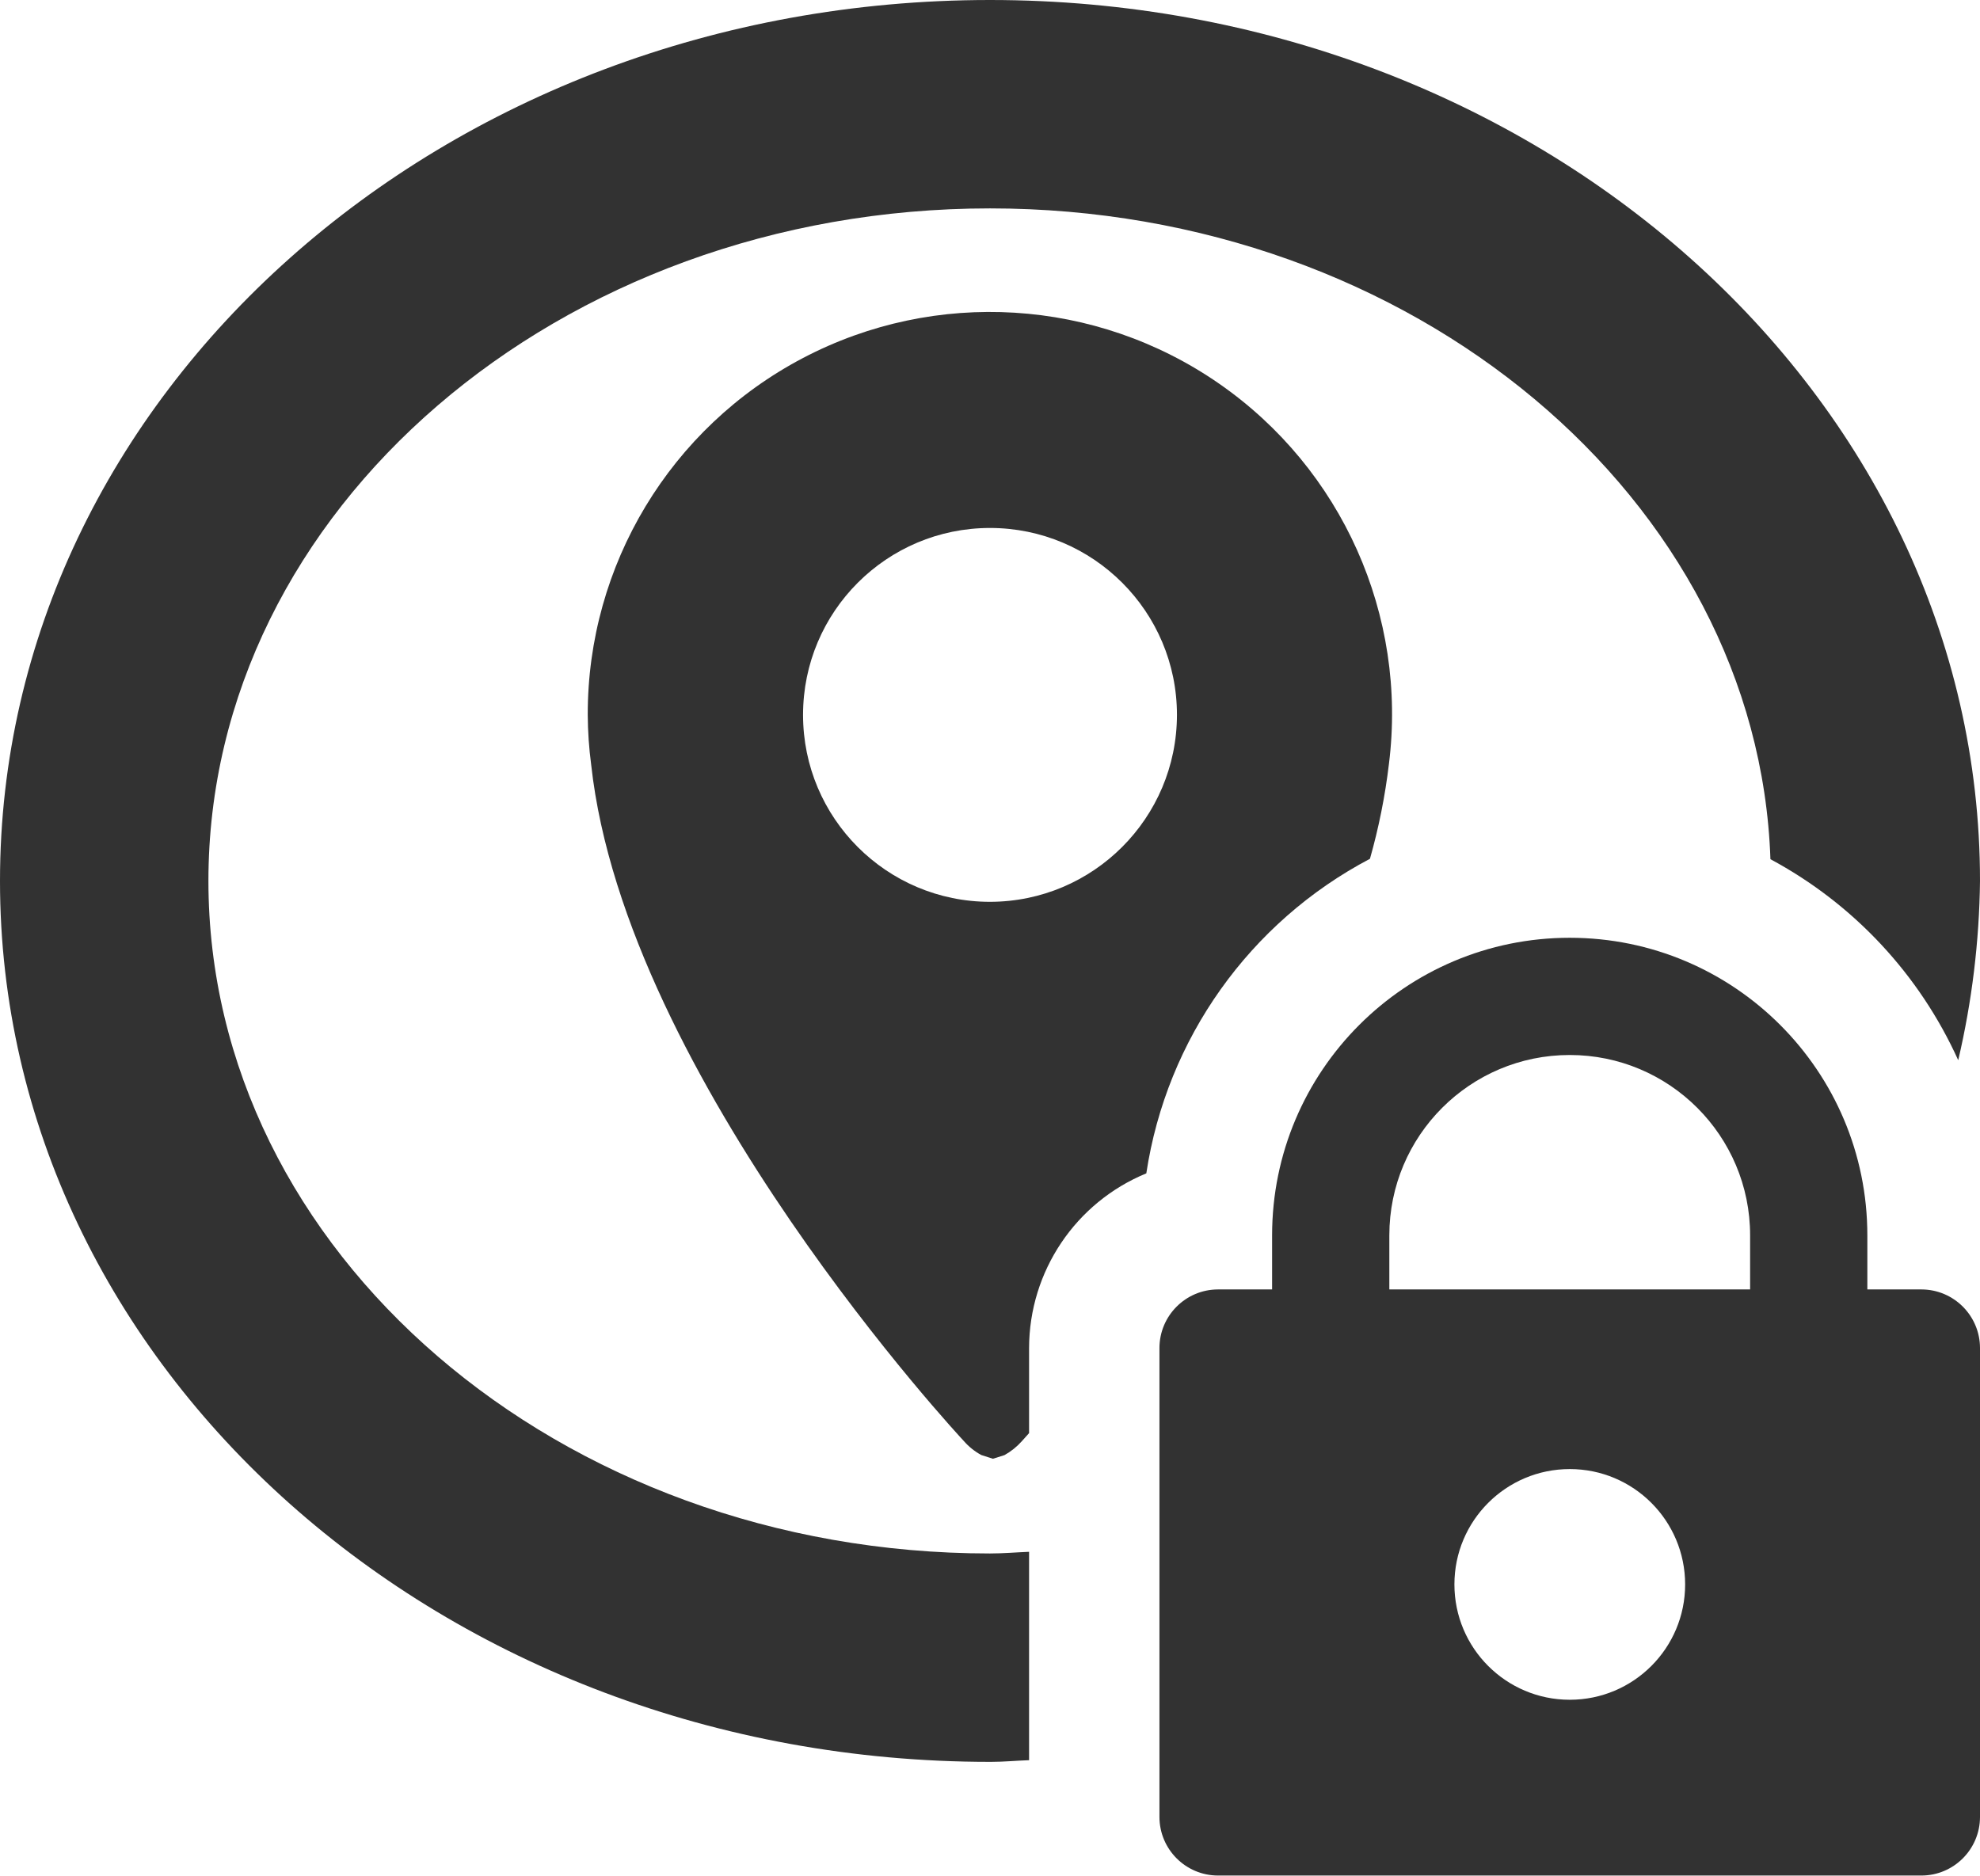
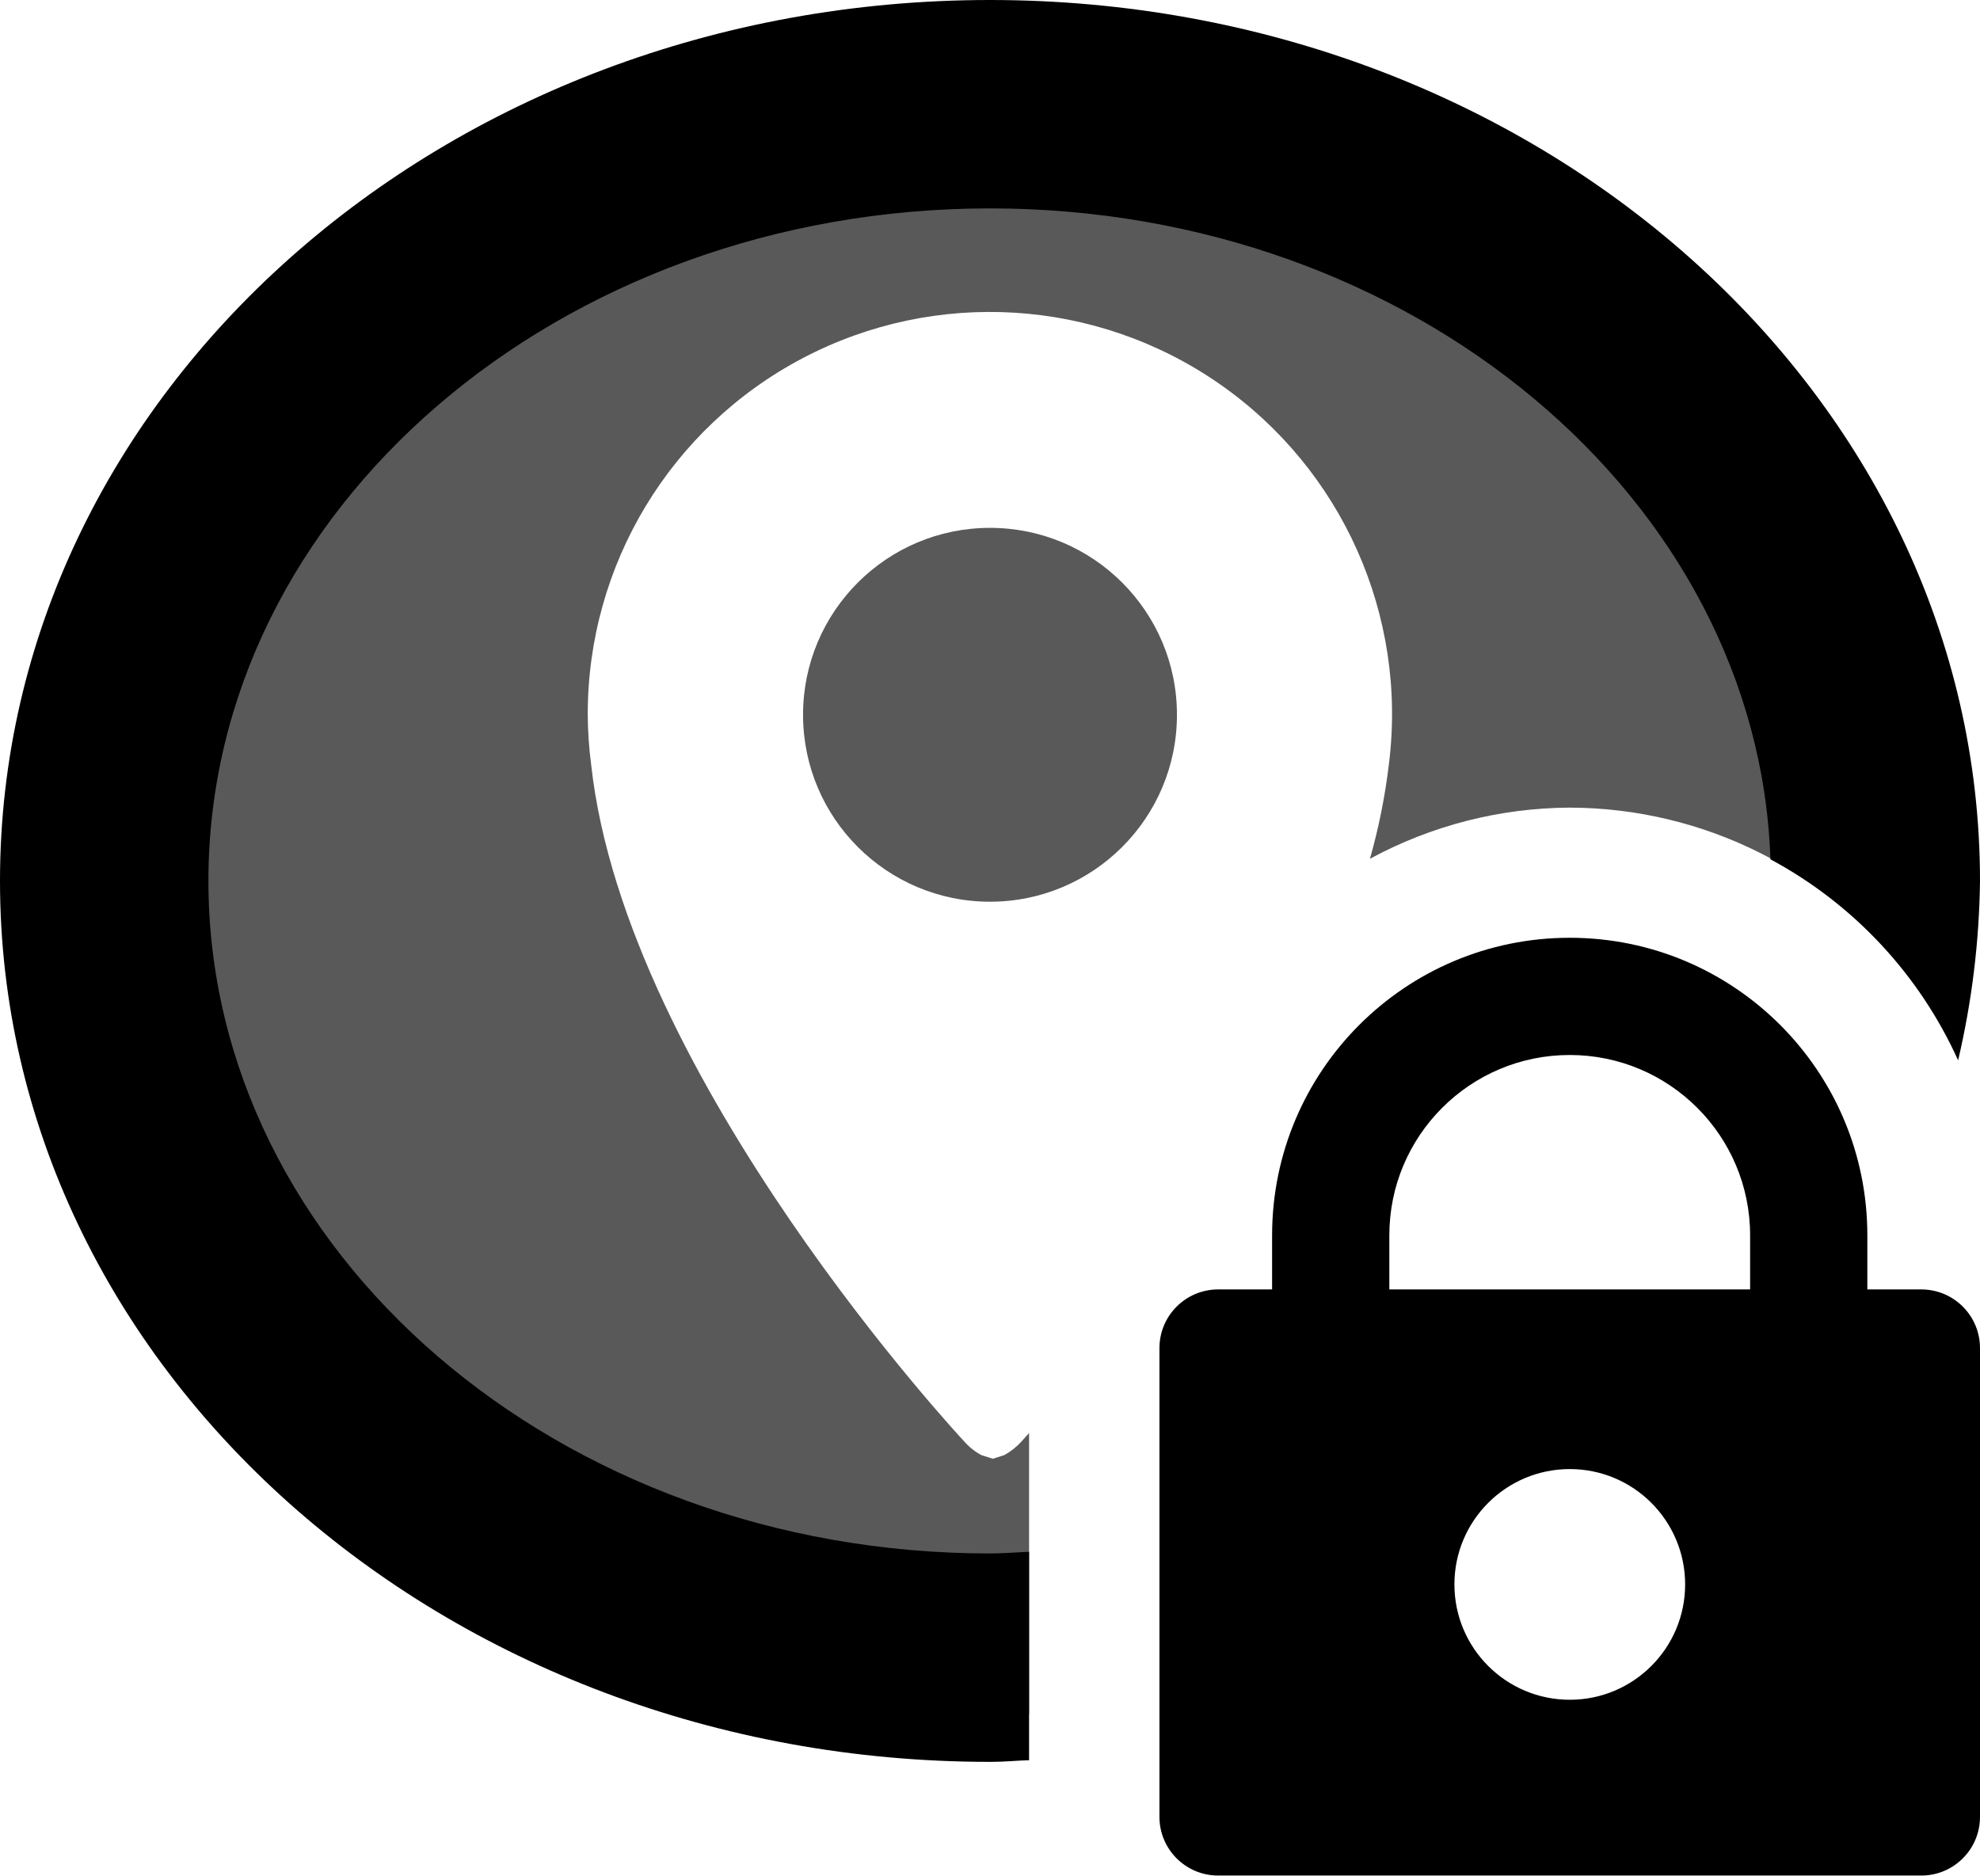
<svg xmlns="http://www.w3.org/2000/svg" viewBox="0 0 19 18">
-   <path d="M9.875,14.893c-.125.005-.25.016-.375.016-4.136,0-7.5-2.896-7.5-6.455S5.364,2,9.5,2c4.061,0,7.371,2.794,7.489,6.246a4.109,4.109,0,0,1,1.802,1.929A7.96,7.96,0,0,0,19,8.455C19,3.785,14.747,0,9.5,0S0,3.785,0,8.455,4.253,16.909,9.5,16.909h.012c.121,0,.242-.012.363-.016Z" fill="#323232" />
-   <path d="M18.438,12.375h-.519v-.519a2.856,2.856,0,0,0-5.712,0V12.375h-.519a.563.563,0,0,0-.562.562v4.5A.563.563,0,0,0,11.687,18h6.75A.563.563,0,0,0,19,17.438v-4.5A.563.563,0,0,0,18.438,12.375Zm-3.375,3.938a1.107,1.107,0,1,1,.001,0Zm1.731-3.938H13.332v-.519a1.731,1.731,0,0,1,3.462,0Z" fill="#323232" />
-   <path d="M9.875,12.937a1.816,1.816,0,0,1,1.125-1.676A4.105,4.105,0,0,1,13.146,8.242a5.873,5.873,0,0,0,.182-.909,3.859,3.859,0,1,0-7.688-.473,3.795,3.795,0,0,0,.033.48c.33,3.015,3.576,6.49,3.576,6.49a.602.602,0,0,0,.167.134l.003.001L9.528,14l.108-.034.003-.001a.643.643,0,0,0,.167-.134l.069-.077ZM9.5,8.655a1.794,1.794,0,1,1,1.794-1.794A1.796,1.796,0,0,1,9.5,8.655Z" fill="#323232" />
+   <path d="M9.5,5.066a1.794,1.794,0,1,0,1.794,1.794A1.794,1.794,0,0,0,9.5,5.066Z" opacity="0.65" />
+   <path d="M9.875,13.753l-.069.077a.643.643,0,0,1-.167.134l-.003.001L9.528,14l-.108-.034-.003-.001a.6.6,0,0,1-.167-.134S6.003,10.355,5.673,7.34a3.813,3.813,0,0,1-.033-.48,3.859,3.859,0,1,1,7.688.473,5.874,5.874,0,0,1-.182.909,4.062,4.062,0,0,1,1.915-.491h.001a4.092,4.092,0,0,1,3.276,1.65,3.993,3.993,0,0,0,.134-.916C18.472,4.075,14.455.5,9.5.5S.528,4.075.528,8.485,4.545,16.47,9.5,16.47h.011c.11,0,.237-.01.364-.02Z" opacity="0.65" />
+   <path d="M18.438,12.375h-.519v-.519a2.856,2.856,0,0,0-5.712,0V12.375h-.519a.563.563,0,0,0-.562.562v4.5A.563.563,0,0,0,11.687,18h6.75A.563.563,0,0,0,19,17.438v-4.5A.563.563,0,0,0,18.438,12.375Zm-3.375,3.938a1.107,1.107,0,1,1,.001,0Zm1.731-3.938H13.332v-.519a1.731,1.731,0,0,1,3.462,0Z" />
+   <path d="M9.875,14.893c-.125.005-.25.016-.375.016-4.136,0-7.5-2.896-7.5-6.455S5.364,2,9.5,2c4.062,0,7.372,2.795,7.489,6.247a4.109,4.109,0,0,1,1.801,1.929A7.961,7.961,0,0,0,19,8.455C19,3.785,14.747,0,9.5,0S0,3.785,0,8.455,4.253,16.909,9.5,16.909h.012c.121,0,.242-.012.363-.016Z" />
</svg>
